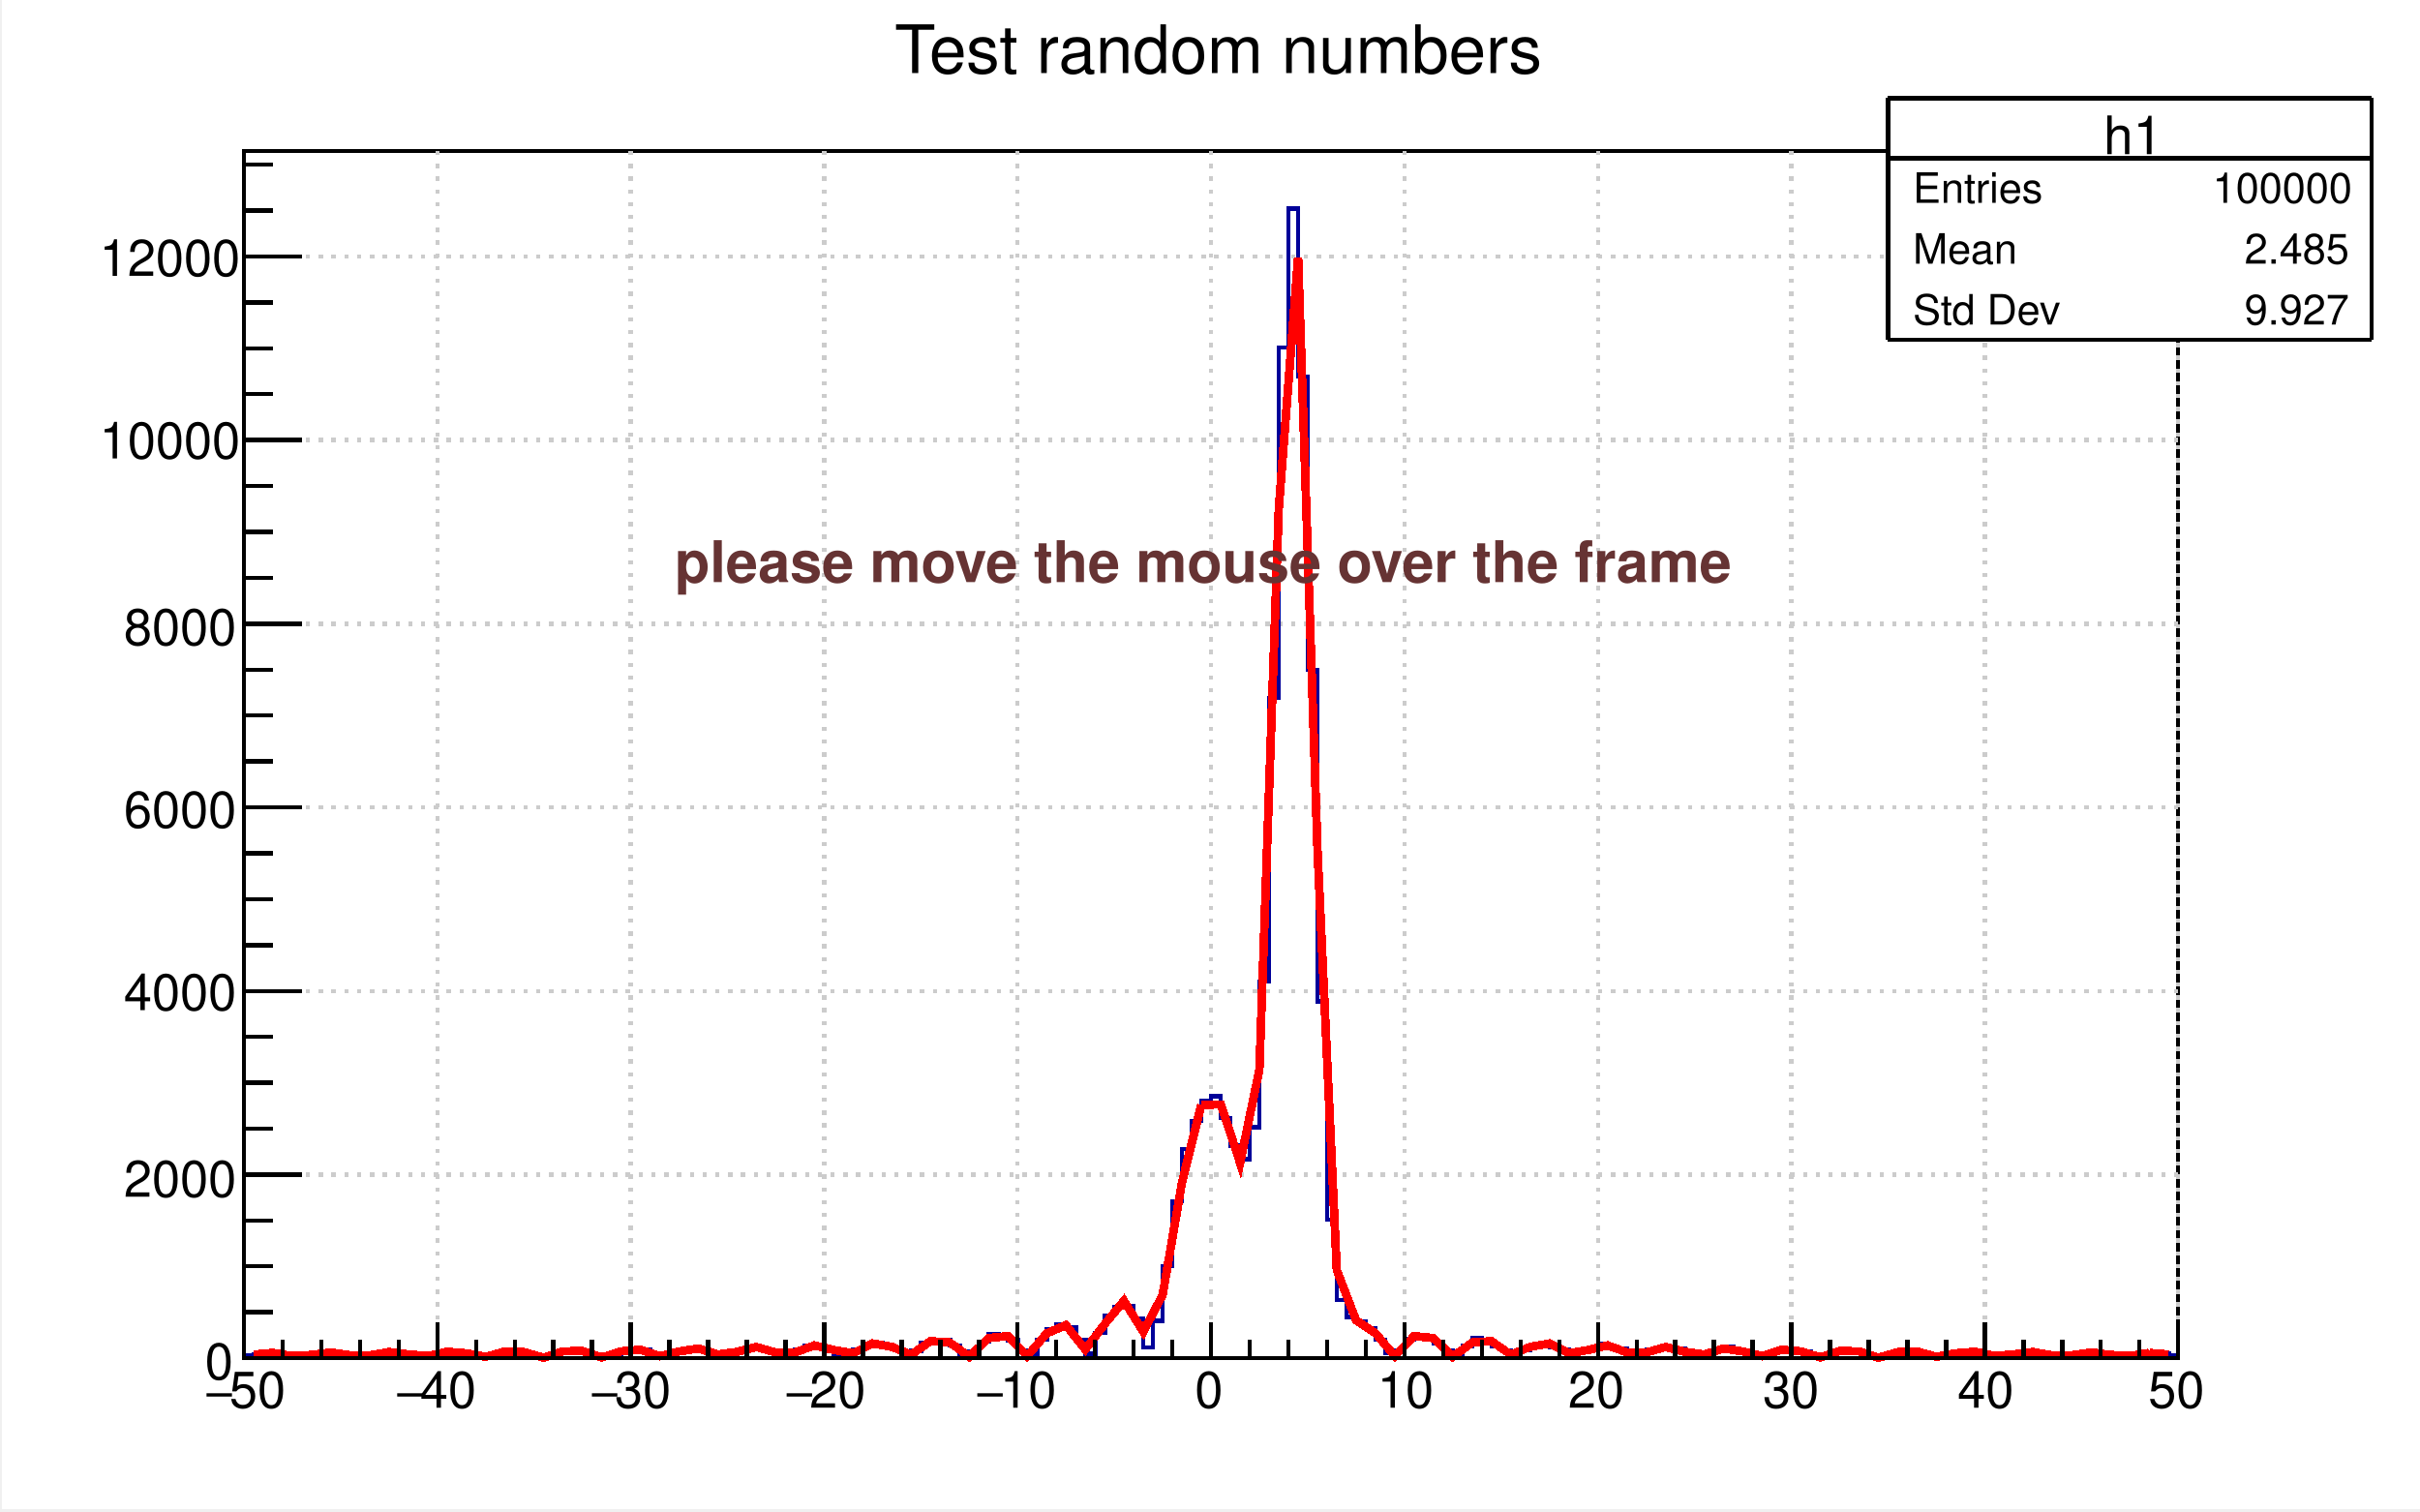
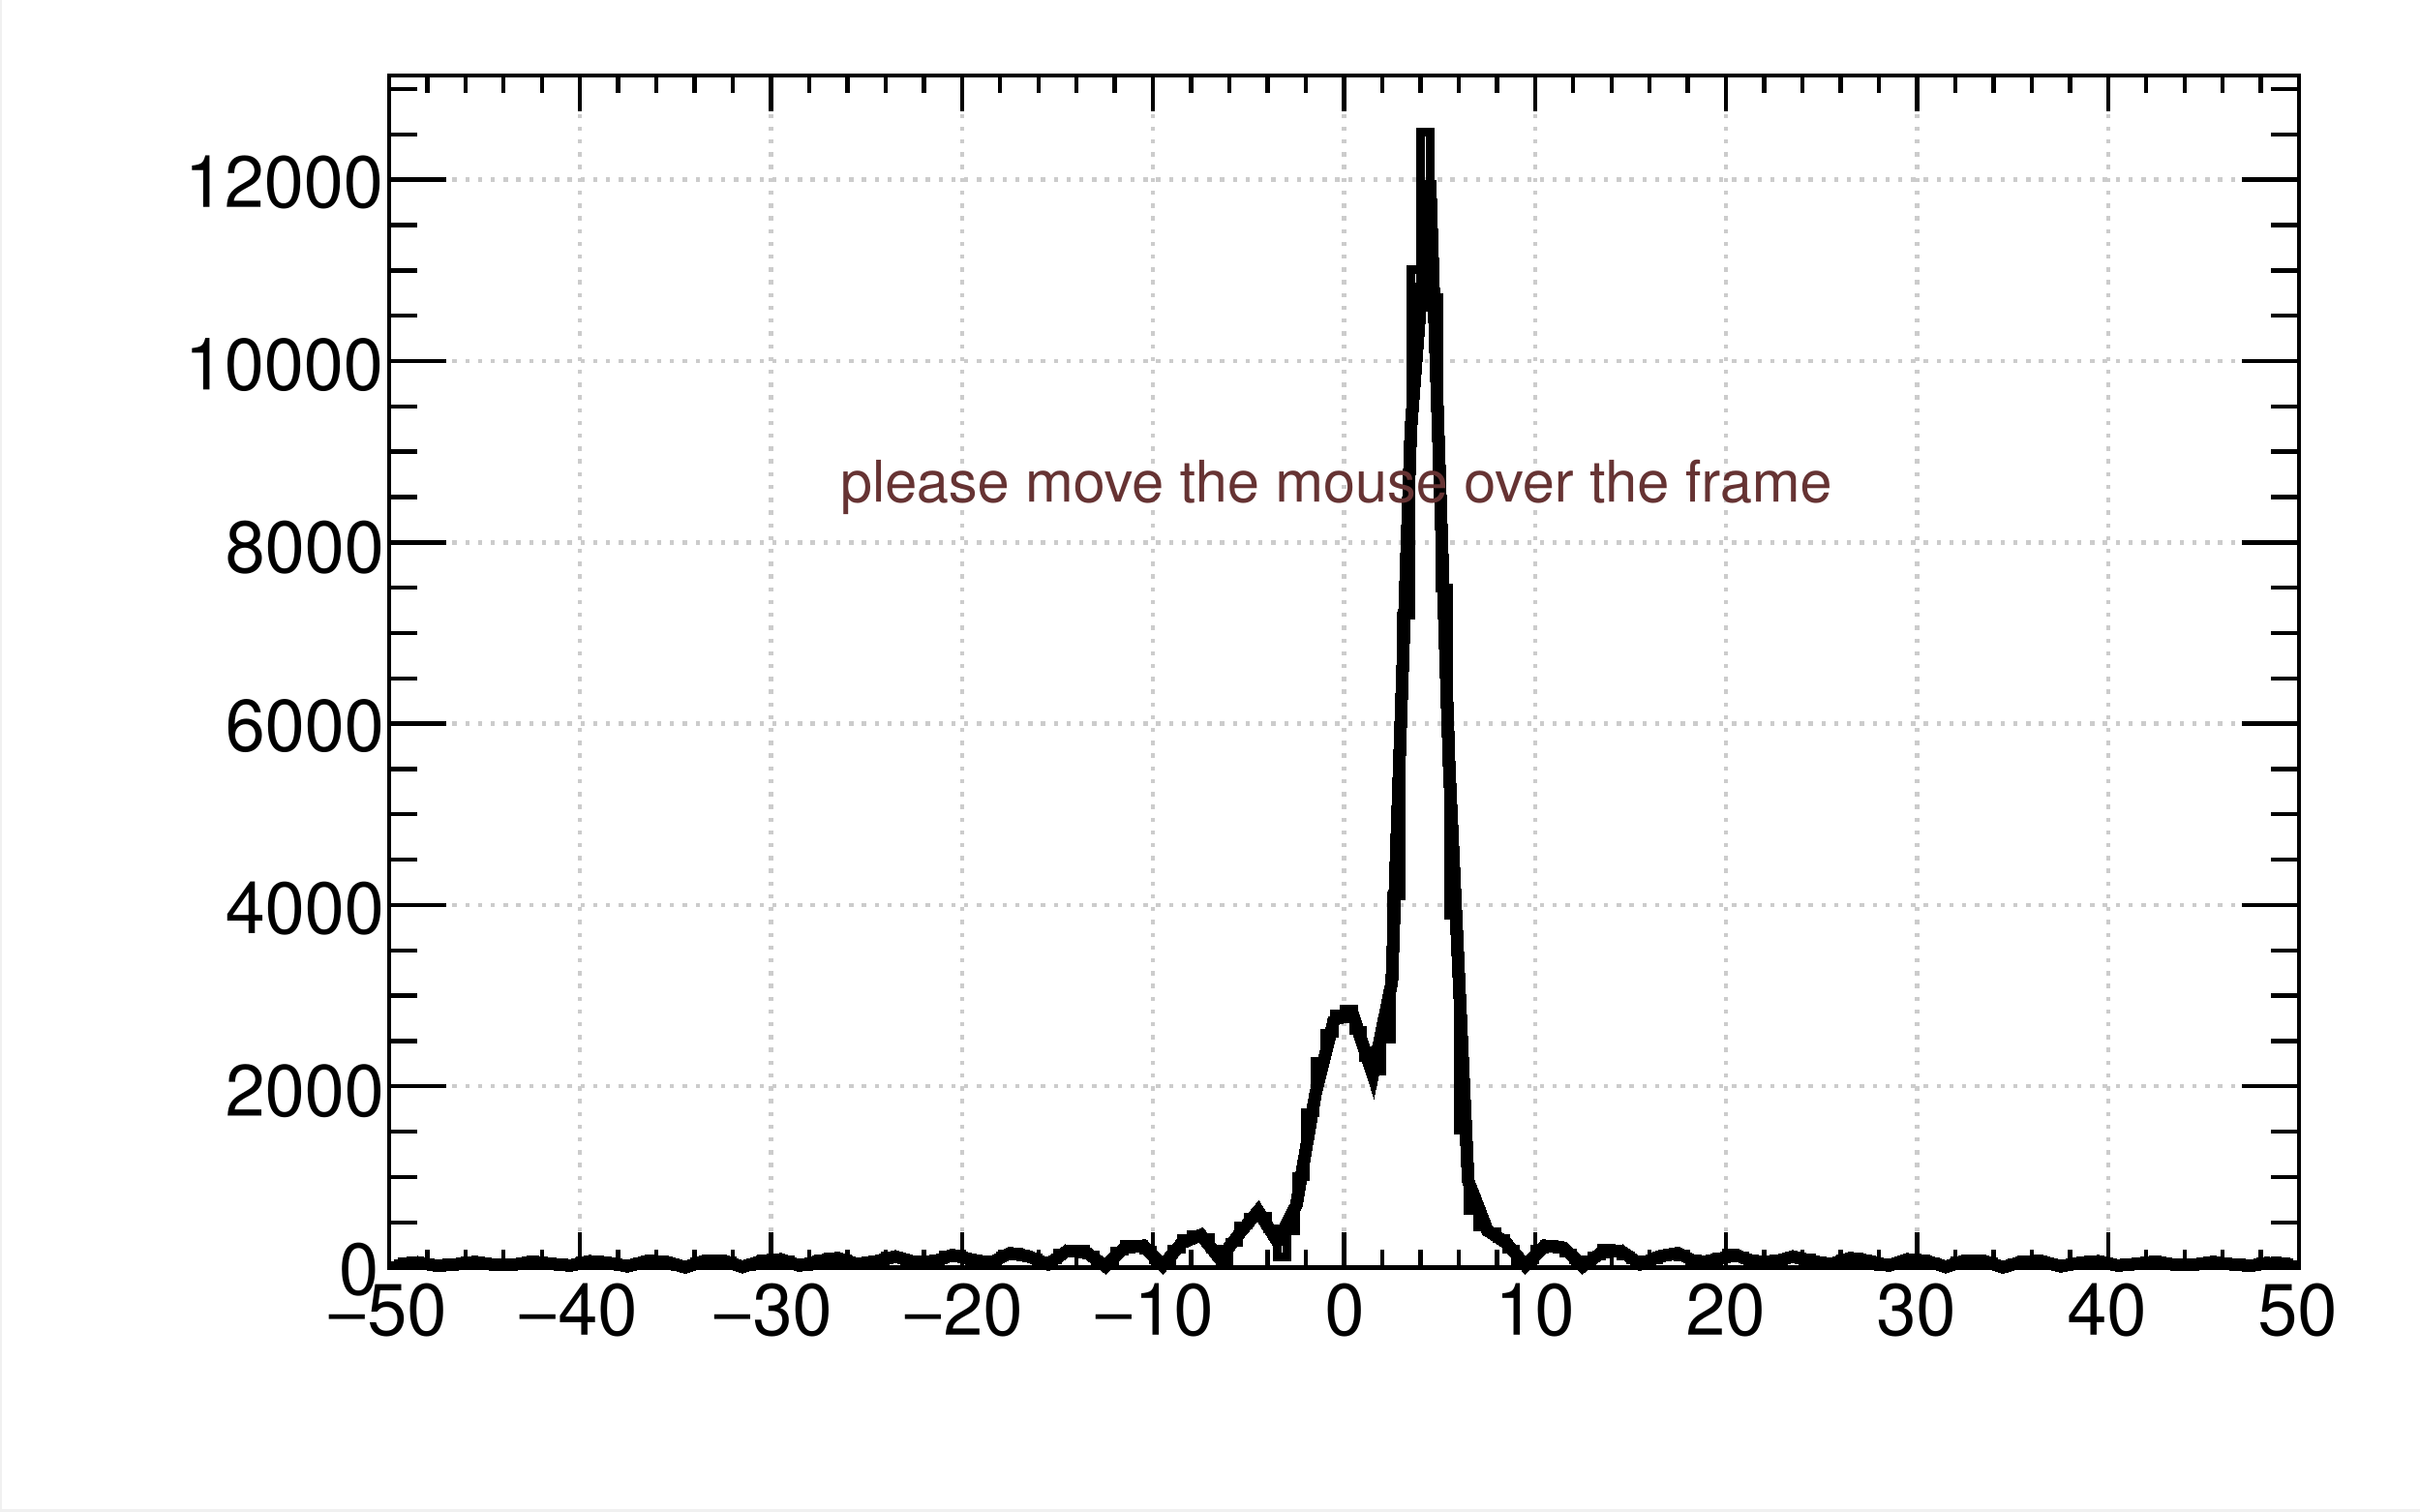
<svg xmlns="http://www.w3.org/2000/svg" width="567.429" height="354.355" viewBox="0 0 567.429 354.355" shape-rendering="crispEdges">
  <defs>
</defs>
  <rect x="0.5" y="0" width="566.929" height="353.855" fill="white" />
-   <rect x="57.193" y="35.386" width="453.543" height="283.084" fill="white" />
-   <rect x="57.193" y="35.386" width="453.543" height="283.084" fill="none" stroke="black" />
-   <rect x="57.193" y="35.386" width="453.543" height="283.084" fill="white" />
-   <rect x="57.193" y="35.386" width="453.543" height="283.084" fill="none" stroke="black" />
-   <path d="M57.193,318.47h 453.543" fill="none" stroke="black" />
-   <path d="M57.193,35.386v 283.084" fill="none" stroke="#cccccc" stroke-dasharray=" 1, 2" />
-   <path d="M102.547,35.386v 283.084" fill="none" stroke="#cccccc" stroke-dasharray=" 1, 2" />
-   <path d="M147.902,35.386v 283.084" fill="none" stroke="#cccccc" stroke-dasharray=" 1, 2" />
-   <path d="M193.256,35.386v 283.084" fill="none" stroke="#cccccc" stroke-dasharray=" 1, 2" />
-   <path d="M238.61,35.386v 283.084" fill="none" stroke="#cccccc" stroke-dasharray=" 1, 2" />
-   <path d="M283.965,35.386v 283.084" fill="none" stroke="#cccccc" stroke-dasharray=" 1, 2" />
-   <path d="M329.319,35.386v 283.084" fill="none" stroke="#cccccc" stroke-dasharray=" 1, 2" />
-   <path d="M374.673,35.386v 283.084" fill="none" stroke="#cccccc" stroke-dasharray=" 1, 2" />
-   <path d="M420.028,35.386v 283.084" fill="none" stroke="#cccccc" stroke-dasharray=" 1, 2" />
-   <path d="M465.382,35.386v 283.084" fill="none" stroke="#cccccc" stroke-dasharray=" 1, 2" />
-   <path d="M510.736,35.386v 283.084" fill="none" stroke="#cccccc" stroke-dasharray=" 1, 2" />
-   <path d="M57.193,318.47v -283.084" fill="none" stroke="black" />
-   <path d="M510.736,318.47h -453.543" fill="none" stroke="#cccccc" stroke-dasharray=" 1, 2" />
-   <path d="M510.736,275.416h -453.543" fill="none" stroke="#cccccc" stroke-dasharray=" 1, 2" />
-   <path d="M510.736,232.362h -453.543" fill="none" stroke="#cccccc" stroke-dasharray=" 1, 2" />
-   <path d="M510.736,189.308h -453.543" fill="none" stroke="#cccccc" stroke-dasharray=" 1, 2" />
-   <path d="M510.736,146.254h -453.543" fill="none" stroke="#cccccc" stroke-dasharray=" 1, 2" />
-   <path d="M510.736,103.2h -453.543" fill="none" stroke="#cccccc" stroke-dasharray=" 1, 2" />
-   <path d="M510.736,60.146h -453.543" fill="none" stroke="#cccccc" stroke-dasharray=" 1, 2" />
-   <path d="M510.736,60.146h -453.543" fill="none" stroke="#cccccc" stroke-dasharray=" 1, 2" />
-   <path d="M57.193,317.91h 2.268v -0.323h 2.268v -0.344h 2.268v -0.043h 2.268v 0.409h 2.268v 0.71h 2.268v -0.301h 2.268v -0.646h 2.268v -0.56h 2.268v 0.409h 2.268v 0.409h 2.268v 0.624h 2.268v  -0.172h 2.268v -0.344h 2.268v -0.517h 2.268v -0.301h 2.268v 0.409h 2.268v 0.581h 2.268v 0.366h 2.268v -0.495h 2.268v -0.904h 2.268v -0.28h 2.268v 0.624h 2.268v 0.517h 2.268v 0.517h  2.268v -0.452h 2.268v -0.667h 2.268v -0.538h 2.268v 0.237h 2.268v 0.538h 2.268v 0.796h 2.268v -0.323h 2.268v -0.689h 2.268v -0.603h 2.268v 0.323h 2.268v -0.151h 2.268v 1.206h 2.268v  0.215h 2.268v -0.753h 2.268v -1.033h 2.268v 0.172h 2.268v -0.022h 2.268v 0.818h 2.268v 0.904h 2.268v -1.033h 2.268v -0.753h 2.268v -0.474h 2.268v 0.366h 2.268v 0.861h 2.268v 0.926h 2.268v  -0.431h 2.268v -1.076h 2.268v -0.926h 2.268v 0.517h 2.268v 0.56h 2.268v 0.904h 2.268v -0.086h 2.268v -1.227h 2.268v -0.861h 2.268v -0.28h 2.268v 0.904h 2.268v 1.27h 2.268v 0.667h 2.268v  -1.571h 2.268v -0.84h 2.268v -0.861h 2.268v 0.99h 2.268v 0.387h 2.268v 1.658h 2.268v -1.098h 2.268v -1.851h 4.535v -0.775h 2.268v 1.442h 2.268v 2.239h 2.268v -0.796h 2.268v -2.389h 2.268v  -1.744h 2.268v 0.129h 2.268v 1.27h 2.268v 2.325h 2.268v 0.926h 2.268v -3.401h 2.268v -2.497h 2.268v -0.969h 2.268v 0.603h 2.268v 2.928h 2.268v 3.251h 2.268v -4.887h 2.268v -4.069h 2.268v  -2.024h 2.268v -0.258h 2.268v 3.1h 2.268v 6.673h 2.268v -6.221h 2.268v -12.852h 2.268v -15.241h 2.268v -12.184h 2.268v -6.587h 2.268v -4.714h 2.268v -1.098h 2.268v 5.037h 2.268v 6.501h 2.268v  3.186h 2.268v -7.491h 2.268v -34.163h 2.268v -66.475h 2.268v -82.125h 2.268v -32.656h 2.268v 39.373h 2.268v 68.779h 2.268v 77.755h 2.268v 51.148h 2.268v 18.901h 2.268v 3.961h 2.268v 1.119h 2.268v 1.593h  2.268v 2.626h 2.268v 3.035h 2.268v -0.495h 2.268v -2.605h 2.268v -1.119h 2.268v 0.861h 2.268v 1.206h 2.268v 1.701h 2.268v 0.818h 2.268v -1.894h 2.268v -1.894h 2.268v 0.581h 2.268v 1.313h 2.268v  1.033h 2.268v 1.27h 2.268v -1.335h 2.268v -0.926h 2.268v -0.796h 2.268v 0.99h 2.268v 0.474h 2.268v 1.593h 2.268v -0.818h 2.268v -1.206h 2.268v -0.883h 2.268v 0.732h 2.268v 0.495h 2.268v  1.679h 2.268v -0.108h 2.268v -1.378h 2.268v -0.237h 2.268v -0.344h 2.268v 0.344h 2.268v 1.012h 2.268v 0.861h 2.268v -1.033h 2.268v -0.71h 2.268v -0.517h 2.268v 0.732h 2.268v 0.796h 2.268v  0.883h 2.268v -0.517h 2.268v -0.753h 2.268v -0.624h 2.268v 0.086h 2.268v 0.538h 2.268v 1.162h 2.268v -0.323h 2.268v -0.99h 2.268v -0.151h 2.268v -0.022h 2.268v 0.387h 2.268v 0.904h  2.268v 0.172h 2.268v -0.861h 2.268v -0.603h 2.268v 0.172h 2.268v 0.474h 2.268v 0.517h 2.268v 0.452h 2.268v -0.818h 2.268v -0.194h 2.268v -0.301h 2.268v 0.172h 2.268v 0.431h 2.268v  0.667h 2.268v -0.151h 2.268v -0.646h 2.268v -0.301h 2.268v -0.086h 2.268v 0.366h 2.268v 0.84h 2.268v -0.043h 2.268v -0.431h 2.268v -0.624h 2.268v 0.129h 2.268v 0.086h 2.268v 0.624h  2.268v 0.065h 2.268v -0.301h 2.268v -0.603h 2.268v 0.194h 2.268v -0.065h 2.268v 0.452h 2.268" fill="none" stroke="#000099" />
-   <path d="M59.461,317.602l 4.535, -0.386l 4.535, 0.774l 4.535, -0.299l 4.535, -0.582l 4.535, 0.671l 4.535, 0.028l 4.535, -0.792l 4.535, 0.538l 4.535, 0.403l 4.535, -1.016l 4.535, 0.372l 4.535,  0.829l 4.535, -1.255l 4.535, 0.17l 4.535, 1.309l 4.535, -1.508l 4.535, -0.074l 4.535, 1.52l 4.535, -1.446l 4.535, -0.365l 4.535, 1.49l 4.535, -1.089l 4.535, -0.715l 4.535, 1.418l 4.535,  -0.623l 4.535, -1.136l 4.535, 1.29l 4.535, -0.018l 4.535, -1.654l 4.535, 1.089l 4.535, 0.777l 4.535, -2.308l 4.535, 0.782l 4.535, 1.848l 4.535, -3.17l 4.535, 0.306l 4.535, 3.361l 4.535,  -4.389l 4.535, -0.474l 4.535, 4.702l 4.535, -5.331l 4.535, -1.929l 4.535, 5.7l 4.535, -5.899l 4.535, -5.512l 4.535, 7.251l 4.535, -8.624l 4.535, -26.376l 4.535, -18.209" fill="none" stroke="#ff0000" stroke-width="2" />
-   <path d="M281.697,259.05l 4.535, -0.086l 4.535, 13.691l 4.535, -21.903l 4.535, -131.492l 4.535, -58.927l 4.535, 138.653l 4.535, 98.837l 4.535, 11.751l 4.535, 3.048l 4.535, 5.357l 4.535, -4.702l 4.535, 0.474l  4.535, 4.389l 4.535, -3.361l 4.535, -0.306l 4.535, 3.17l 4.535, -1.848l 4.535, -0.782l 4.535, 2.308l 4.535, -0.777l 4.535, -1.089l 4.535, 1.654l 4.535, 0.018l 4.535, -1.29l 4.535, 1.136l  4.535, 0.623l 4.535, -1.418l 4.535, 0.715l 4.535, 1.089l 4.535, -1.49l 4.535, 0.365l 4.535, 1.446l 4.535, -1.52l 4.535, 0.074l 4.535, 1.508l 4.535, -1.309l 4.535, -0.17l 4.535, 1.255l  4.535, -0.829l 4.535, -0.372l 4.535, 1.016l 4.535, -0.403l 4.535, -0.538l 4.535, 0.792l 4.535, -0.028l 4.535, -0.671l 4.535, 0.582l 4.535, 0.299l 4.535, -0.774" fill="none" stroke="#ff0000" stroke-width="2" />
-   <path d="M503.933,317.216l 4.535, 0.386" fill="none" stroke="#ff0000" stroke-width="2" />
-   <rect x="442.705" y="23.001" width="113.386" height="56.617" fill="white" />
-   <path d="M442.705,79.617h 113.386" fill="none" stroke="black" />
-   <path d="M556.091,79.617v -56.617" fill="none" stroke="black" />
-   <path d="M556.091,23.001h -113.386" fill="none" stroke="black" />
-   <path d="M442.705,23.001v 56.617" fill="none" stroke="black" />
-   <text xml:space="preserve" x="493.234" y="36.147" fill="black" font-size="12.447" font-family="Helvetica">h1
- </text>
-   <path d="M442.705,37.155h 113.386" fill="none" stroke="black" />
-   <text xml:space="preserve" x="448.526" y="47.561" fill="black" font-size="9.809" font-family="Helvetica">Entries 
- </text>
-   <text xml:space="preserve" x="516.063" y="47.561" fill="black" font-size="9.809" font-family="Helvetica"> 100000
- </text>
-   <text xml:space="preserve" x="448.526" y="61.83" fill="black" font-size="9.809" font-family="Helvetica">Mean  
- </text>
-   <text xml:space="preserve" x="520.819" y="61.83" fill="black" font-size="9.809" font-family="Helvetica">  2.485
- </text>
-   <text xml:space="preserve" x="448.526" y="76.098" fill="black" font-size="9.809" font-family="Helvetica">Std Dev   
- </text>
-   <text xml:space="preserve" x="520.819" y="76.098" fill="black" font-size="9.809" font-family="Helvetica">  9.927
- </text>
-   <path d="M57.193,318.47h 453.543" fill="none" stroke="black" />
-   <path d="M57.193,309.977v 8.493" fill="none" stroke="black" />
-   <path d="M66.264,314.223v 4.246" fill="none" stroke="black" />
-   <path d="M75.335,314.223v 4.246" fill="none" stroke="black" />
-   <path d="M84.406,314.223v 4.246" fill="none" stroke="black" />
-   <path d="M93.476,314.223v 4.246" fill="none" stroke="black" />
-   <path d="M102.547,309.977v 8.493" fill="none" stroke="black" />
-   <path d="M111.618,314.223v 4.246" fill="none" stroke="black" />
-   <path d="M120.689,314.223v 4.246" fill="none" stroke="black" />
-   <path d="M129.76,314.223v 4.246" fill="none" stroke="black" />
-   <path d="M138.831,314.223v 4.246" fill="none" stroke="black" />
-   <path d="M147.902,309.977v 8.493" fill="none" stroke="black" />
-   <path d="M156.972,314.223v 4.246" fill="none" stroke="black" />
-   <path d="M166.043,314.223v 4.246" fill="none" stroke="black" />
-   <path d="M175.114,314.223v 4.246" fill="none" stroke="black" />
-   <path d="M184.185,314.223v 4.246" fill="none" stroke="black" />
-   <path d="M193.256,309.977v 8.493" fill="none" stroke="black" />
-   <path d="M202.327,314.223v 4.246" fill="none" stroke="black" />
-   <path d="M211.398,314.223v 4.246" fill="none" stroke="black" />
-   <path d="M220.469,314.223v 4.246" fill="none" stroke="black" />
-   <path d="M229.539,314.223v 4.246" fill="none" stroke="black" />
-   <path d="M238.61,309.977v 8.493" fill="none" stroke="black" />
-   <path d="M247.681,314.223v 4.246" fill="none" stroke="black" />
-   <path d="M256.752,314.223v 4.246" fill="none" stroke="black" />
-   <path d="M265.823,314.223v 4.246" fill="none" stroke="black" />
-   <path d="M274.894,314.223v 4.246" fill="none" stroke="black" />
-   <path d="M283.965,309.977v 8.493" fill="none" stroke="black" />
-   <path d="M293.035,314.223v 4.246" fill="none" stroke="black" />
-   <path d="M302.106,314.223v 4.246" fill="none" stroke="black" />
-   <path d="M311.177,314.223v 4.246" fill="none" stroke="black" />
-   <path d="M320.248,314.223v 4.246" fill="none" stroke="black" />
-   <path d="M329.319,309.977v 8.493" fill="none" stroke="black" />
-   <path d="M338.39,314.223v 4.246" fill="none" stroke="black" />
-   <path d="M347.461,314.223v 4.246" fill="none" stroke="black" />
-   <path d="M356.531,314.223v 4.246" fill="none" stroke="black" />
-   <path d="M365.602,314.223v 4.246" fill="none" stroke="black" />
-   <path d="M374.673,309.977v 8.493" fill="none" stroke="black" />
-   <path d="M383.744,314.223v 4.246" fill="none" stroke="black" />
-   <path d="M392.815,314.223v 4.246" fill="none" stroke="black" />
-   <path d="M401.886,314.223v 4.246" fill="none" stroke="black" />
-   <path d="M410.957,314.223v 4.246" fill="none" stroke="black" />
-   <path d="M420.028,309.977v 8.493" fill="none" stroke="black" />
-   <path d="M429.098,314.223v 4.246" fill="none" stroke="black" />
-   <path d="M438.169,314.223v 4.246" fill="none" stroke="black" />
-   <path d="M447.24,314.223v 4.246" fill="none" stroke="black" />
-   <path d="M456.311,314.223v 4.246" fill="none" stroke="black" />
-   <path d="M465.382,309.977v 8.493" fill="none" stroke="black" />
-   <path d="M474.453,314.223v 4.246" fill="none" stroke="black" />
-   <path d="M483.524,314.223v 4.246" fill="none" stroke="black" />
-   <path d="M492.594,314.223v 4.246" fill="none" stroke="black" />
-   <path d="M501.665,314.223v 4.246" fill="none" stroke="black" />
-   <path d="M510.736,309.977v 8.493" fill="none" stroke="black" />
-   <text xml:space="preserve" x="53.769" y="330.074" fill="black" font-size="11.862" font-family="Helvetica">50
- </text>
-   <text xml:space="preserve" x="48.061" y="330.074" fill="black" font-size="11.862" font-family="Times">−
- </text>
-   <text xml:space="preserve" x="98.476" y="330.074" fill="black" font-size="11.862" font-family="Helvetica">40
- </text>
-   <text xml:space="preserve" x="92.769" y="330.074" fill="black" font-size="11.862" font-family="Times">−
- </text>
-   <text xml:space="preserve" x="144.135" y="330.074" fill="black" font-size="11.862" font-family="Helvetica">30
- </text>
-   <text xml:space="preserve" x="138.427" y="330.074" fill="black" font-size="11.862" font-family="Times">−
- </text>
-   <text xml:space="preserve" x="189.793" y="330.074" fill="black" font-size="11.862" font-family="Helvetica">20
- </text>
-   <text xml:space="preserve" x="184.086" y="330.074" fill="black" font-size="11.862" font-family="Times">−
- </text>
-   <text xml:space="preserve" x="234.501" y="330.074" fill="black" font-size="11.862" font-family="Helvetica">10
- </text>
-   <text xml:space="preserve" x="228.794" y="330.074" fill="black" font-size="11.862" font-family="Times">−
- </text>
-   <text xml:space="preserve" x="280.16" y="330.074" fill="black" font-size="11.862" font-family="Helvetica">0
- </text>
-   <text xml:space="preserve" x="322.965" y="330.074" fill="black" font-size="11.862" font-family="Helvetica">10
- </text>
-   <text xml:space="preserve" x="367.672" y="330.074" fill="black" font-size="11.862" font-family="Helvetica">20
- </text>
-   <text xml:space="preserve" x="413.331" y="330.074" fill="black" font-size="11.862" font-family="Helvetica">30
- </text>
-   <text xml:space="preserve" x="458.99" y="330.074" fill="black" font-size="11.862" font-family="Helvetica">40
- </text>
-   <text xml:space="preserve" x="503.697" y="330.074" fill="black" font-size="11.862" font-family="Helvetica">50
- </text>
-   <path d="M57.193,318.47v -283.084" fill="none" stroke="black" />
-   <path d="M70.799,318.47h -13.606" fill="none" stroke="black" />
-   <path d="M63.996,307.706h -6.803" fill="none" stroke="black" />
-   <path d="M63.996,296.943h -6.803" fill="none" stroke="black" />
-   <path d="M63.996,286.179h -6.803" fill="none" stroke="black" />
-   <path d="M70.799,275.416h -13.606" fill="none" stroke="black" />
-   <path d="M63.996,264.652h -6.803" fill="none" stroke="black" />
-   <path d="M63.996,253.889h -6.803" fill="none" stroke="black" />
-   <path d="M63.996,243.125h -6.803" fill="none" stroke="black" />
-   <path d="M70.799,232.362h -13.606" fill="none" stroke="black" />
-   <path d="M63.996,221.598h -6.803" fill="none" stroke="black" />
-   <path d="M63.996,210.835h -6.803" fill="none" stroke="black" />
-   <path d="M63.996,200.071h -6.803" fill="none" stroke="black" />
-   <path d="M70.799,189.308h -13.606" fill="none" stroke="black" />
-   <path d="M63.996,178.544h -6.803" fill="none" stroke="black" />
-   <path d="M63.996,167.781h -6.803" fill="none" stroke="black" />
-   <path d="M63.996,157.017h -6.803" fill="none" stroke="black" />
-   <path d="M70.799,146.254h -13.606" fill="none" stroke="black" />
-   <path d="M63.996,135.49h -6.803" fill="none" stroke="black" />
-   <path d="M63.996,124.727h -6.803" fill="none" stroke="black" />
-   <path d="M63.996,113.963h -6.803" fill="none" stroke="black" />
-   <path d="M70.799,103.2h -13.606" fill="none" stroke="black" />
-   <path d="M63.996,92.436h -6.803" fill="none" stroke="black" />
-   <path d="M63.996,81.673h -6.803" fill="none" stroke="black" />
-   <path d="M63.996,70.909h -6.803" fill="none" stroke="black" />
-   <path d="M70.799,60.146h -13.606" fill="none" stroke="black" />
-   <path d="M70.799,60.146h -13.606" fill="none" stroke="black" />
-   <path d="M63.996,49.382h -6.803" fill="none" stroke="black" />
-   <path d="M63.996,38.619h -6.803" fill="none" stroke="black" />
-   <text xml:space="preserve" x="48.061" y="323.416" fill="black" font-size="11.862" font-family="Helvetica">0
- </text>
-   <text xml:space="preserve" x="29.037" y="280.611" fill="black" font-size="11.862" font-family="Helvetica">2000
- </text>
-   <text xml:space="preserve" x="29.037" y="236.855" fill="black" font-size="11.862" font-family="Helvetica">4000
- </text>
-   <text xml:space="preserve" x="29.037" y="194.05" fill="black" font-size="11.862" font-family="Helvetica">6000
- </text>
-   <text xml:space="preserve" x="29.037" y="151.245" fill="black" font-size="11.862" font-family="Helvetica">8000
- </text>
-   <text xml:space="preserve" x="23.329" y="107.488" fill="black" font-size="11.862" font-family="Helvetica">10000
- </text>
-   <text xml:space="preserve" x="23.329" y="64.683" fill="black" font-size="11.862" font-family="Helvetica">12000
- </text>
-   <rect x="442.705" y="23.001" width="113.386" height="56.617" fill="white" />
-   <path d="M442.705,79.617h 113.386" fill="none" stroke="black" />
-   <path d="M556.091,79.617v -56.617" fill="none" stroke="black" />
-   <path d="M556.091,23.001h -113.386" fill="none" stroke="black" />
-   <path d="M442.705,23.001v 56.617" fill="none" stroke="black" />
-   <text xml:space="preserve" x="493.234" y="36.147" fill="black" font-size="12.447" font-family="Helvetica">h1
- </text>
-   <path d="M442.705,37.155h 113.386" fill="none" stroke="black" />
-   <text xml:space="preserve" x="448.526" y="47.561" fill="black" font-size="9.809" font-family="Helvetica">Entries 
- </text>
-   <text xml:space="preserve" x="516.063" y="47.561" fill="black" font-size="9.809" font-family="Helvetica"> 100000
- </text>
-   <text xml:space="preserve" x="448.526" y="61.83" fill="black" font-size="9.809" font-family="Helvetica">Mean  
- </text>
-   <text xml:space="preserve" x="520.819" y="61.83" fill="black" font-size="9.809" font-family="Helvetica">  2.485
- </text>
-   <text xml:space="preserve" x="448.526" y="76.098" fill="black" font-size="9.809" font-family="Helvetica">Std Dev   
- </text>
-   <text xml:space="preserve" x="520.819" y="76.098" fill="black" font-size="9.809" font-family="Helvetica">  9.927
- </text>
-   <text xml:space="preserve" x="283.965" y="136.49" text-anchor="middle" fill="#663333" font-size="13.486" font-family="Helvetica" font-weight="bold">please move the mouse over the frame
- </text>
-   <text xml:space="preserve" x="209.769" y="17.122" fill="black" font-size="15.677" font-family="Helvetica">Test random numbers
+   <rect x="91.209" y="17.693" width="447.874" height="279.546" fill="white" />
+   <rect x="91.209" y="17.693" width="447.874" height="279.546" fill="none" stroke="black" />
+   <rect x="91.209" y="17.693" width="447.874" height="279.546" fill="white" />
+   <rect x="91.209" y="17.693" width="447.874" height="279.546" fill="none" stroke="black" />
+   <path d="M91.209,297.238h 447.874" fill="none" stroke="black" />
+   <path d="M91.209,17.693v 279.546" fill="none" stroke="#cccccc" stroke-dasharray=" 1, 2" />
+   <path d="M135.996,17.693v 279.546" fill="none" stroke="#cccccc" stroke-dasharray=" 1, 2" />
+   <path d="M180.783,17.693v 279.546" fill="none" stroke="#cccccc" stroke-dasharray=" 1, 2" />
+   <path d="M225.571,17.693v 279.546" fill="none" stroke="#cccccc" stroke-dasharray=" 1, 2" />
+   <path d="M270.358,17.693v 279.546" fill="none" stroke="#cccccc" stroke-dasharray=" 1, 2" />
+   <path d="M315.146,17.693v 279.546" fill="none" stroke="#cccccc" stroke-dasharray=" 1, 2" />
+   <path d="M359.933,17.693v 279.546" fill="none" stroke="#cccccc" stroke-dasharray=" 1, 2" />
+   <path d="M404.72,17.693v 279.546" fill="none" stroke="#cccccc" stroke-dasharray=" 1, 2" />
+   <path d="M449.508,17.693v 279.546" fill="none" stroke="#cccccc" stroke-dasharray=" 1, 2" />
+   <path d="M494.295,17.693v 279.546" fill="none" stroke="#cccccc" stroke-dasharray=" 1, 2" />
+   <path d="M539.083,17.693v 279.546" fill="none" stroke="#cccccc" stroke-dasharray=" 1, 2" />
+   <path d="M91.209,17.693h 447.874" fill="none" stroke="black" />
+   <path d="M91.209,297.238v -279.546" fill="none" stroke="black" />
+   <path d="M539.083,297.238h -447.874" fill="none" stroke="#cccccc" stroke-dasharray=" 1, 2" />
+   <path d="M539.083,254.722h -447.874" fill="none" stroke="#cccccc" stroke-dasharray=" 1, 2" />
+   <path d="M539.083,212.207h -447.874" fill="none" stroke="#cccccc" stroke-dasharray=" 1, 2" />
+   <path d="M539.083,169.691h -447.874" fill="none" stroke="#cccccc" stroke-dasharray=" 1, 2" />
+   <path d="M539.083,127.175h -447.874" fill="none" stroke="#cccccc" stroke-dasharray=" 1, 2" />
+   <path d="M539.083,84.659h -447.874" fill="none" stroke="#cccccc" stroke-dasharray=" 1, 2" />
+   <path d="M539.083,42.144h -447.874" fill="none" stroke="#cccccc" stroke-dasharray=" 1, 2" />
+   <path d="M539.083,42.144h -447.874" fill="none" stroke="#cccccc" stroke-dasharray=" 1, 2" />
+   <path d="M539.083,297.238v -279.546" fill="none" stroke="black" />
+   <path d="M91.209,296.686h 2.239v -0.319h 2.239v -0.34h 2.239v -0.043h 2.239v 0.404h 2.239v 0.702h 2.239v -0.298h 2.239v -0.638h 2.239v -0.553h 2.239v 0.404h 2.239v 0.404h 2.239v 0.616h 2.239v  -0.17h 2.239v -0.34h 2.239v -0.51h 2.239v -0.298h 2.239v 0.404h 2.239v 0.574h 2.239v 0.361h 2.239v -0.489h 2.239v -0.893h 2.239v -0.276h 2.239v 0.616h 2.239v 0.51h 2.239v 0.51h  2.239v -0.446h 2.239v -0.659h 2.239v -0.531h 2.239v 0.234h 2.239v 0.531h 2.239v 0.787h 2.239v -0.319h 2.239v -0.68h 2.239v -0.595h 2.239v 0.319h 2.239v -0.149h 2.239v 1.19h 2.239v  0.213h 2.239v -0.744h 2.239v -1.02h 2.239v 0.17h 2.239v -0.021h 2.239v 0.808h 2.239v 0.893h 2.239v -1.02h 2.239v -0.744h 2.239v -0.468h 2.239v 0.361h 2.239v 0.85h 2.239v 0.914h 2.239v  -0.425h 2.239v -1.063h 2.239v -0.914h 2.239v 0.51h 2.239v 0.553h 2.239v 0.893h 2.239v -0.085h 2.239v -1.212h 2.239v -0.85h 2.239v -0.276h 2.239v 0.893h 2.239v 1.254h 2.239v 0.659h  2.239v -1.552h 2.239v -0.829h 2.239v -0.85h 2.239v 0.978h 2.239v 0.383h 2.239v 1.637h 2.239v -1.084h 2.239v -1.828h 4.479v -0.765h 2.239v 1.424h 2.239v 2.211h 2.239v -0.787h 2.239v -2.36h  2.239v -1.722h 2.239v 0.128h 2.239v 1.254h 2.239v 2.296h 2.239v 0.914h 2.239v -3.359h 2.239v -2.466h 2.239v -0.957h 2.239v 0.595h 2.239v 2.891h 2.239v 3.21h 2.239v -4.826h 2.239v -4.018h  2.239v -1.998h 2.239v -0.255h 2.239v 3.061h 2.239v 6.59h 2.239v -6.144h 2.239v -12.691h 2.239v -15.051h 2.239v -12.032h 2.239v -6.505h 2.239v -4.655h 2.239v -1.084h 2.239v 4.974h 2.239v 6.42h  2.239v 3.146h 2.239v -7.398h 2.239v -33.736h 2.239v -65.644h 2.239v -81.099h 2.239v -32.248h 2.239v 38.881h 2.239v 67.919h 2.239v 76.784h 2.239v 50.509h 2.239v 18.664h 2.239v 3.911h 2.239v 1.105h 2.239v  1.573h 2.239v 2.593h 2.239v 2.997h 2.239v -0.489h 2.239v -2.572h 2.239v -1.105h 2.239v 0.85h 2.239v 1.19h 2.239v 1.679h 2.239v 0.808h 2.239v -1.871h 2.239v -1.871h 2.239v 0.574h 2.239v 1.297h  2.239v 1.02h 2.239v 1.254h 2.239v -1.318h 2.239v -0.914h 2.239v -0.787h 2.239v 0.978h 2.239v 0.468h 2.239v 1.573h 2.239v -0.808h 2.239v -1.19h 2.239v -0.872h 2.239v 0.723h 2.239v 0.489h  2.239v 1.658h 2.239v -0.106h 2.239v -1.361h 2.239v -0.234h 2.239v -0.34h 2.239v 0.34h 2.239v 0.999h 2.239v 0.85h 2.239v -1.02h 2.239v -0.702h 2.239v -0.51h 2.239v 0.723h 2.239v 0.787h  2.239v 0.872h 2.239v -0.51h 2.239v -0.744h 2.239v -0.616h 2.239v 0.085h 2.239v 0.531h 2.239v 1.148h 2.239v -0.319h 2.239v -0.978h 2.239v -0.149h 2.239v -0.021h 2.239v 0.383h 2.239v  0.893h 2.239v 0.17h 2.239v -0.85h 2.239v -0.595h 2.239v 0.17h 2.239v 0.468h 2.239v 0.51h 2.239v 0.446h 2.239v -0.808h 2.239v -0.191h 2.239v -0.298h 2.239v 0.17h 2.239v 0.425h 2.239v  0.659h 2.239v -0.149h 2.239v -0.638h 2.239v -0.298h 2.239v -0.085h 2.239v 0.361h 2.239v 0.829h 2.239v -0.043h 2.239v -0.425h 2.239v -0.616h 2.239v 0.128h 2.239v 0.085h 2.239v 0.616h  2.239v 0.064h 2.239v -0.298h 2.239v -0.595h 2.239v 0.191h 2.239v -0.064h 2.239v 0.446h 2.239" fill="none" stroke="black" stroke-width="2" />
+   <path d="M93.448,296.382l 4.479, -0.381l 4.479, 0.765l 4.479, -0.296l 4.479, -0.574l 4.479, 0.663l 4.479, 0.028l 4.479, -0.782l 4.479, 0.531l 4.479, 0.398l 4.479, -1.004l 4.479, 0.367l 4.479,  0.818l 4.479, -1.239l 4.479, 0.168l 4.479, 1.293l 4.479, -1.489l 4.479, -0.073l 4.479, 1.501l 4.479, -1.428l 4.479, -0.361l 4.479, 1.472l 4.479, -1.076l 4.479, -0.706l 4.479, 1.4l 4.479,  -0.615l 4.479, -1.122l 4.479, 1.274l 4.479, -0.017l 4.479, -1.633l 4.479, 1.075l 4.479, 0.767l 4.479, -2.279l 4.479, 0.772l 4.479, 1.825l 4.479, -3.131l 4.479, 0.302l 4.479, 3.319l 4.479,  -4.334l 4.479, -0.468l 4.479, 4.643l 4.479, -5.265l 4.479, -1.905l 4.479, 5.628l 4.479, -5.825l 4.479, -5.443l 4.479, 7.16l 4.479, -8.517l 4.479, -26.046l 4.479, -17.981" fill="none" stroke="black" stroke-width="3" />
+   <path d="M312.906,238.561l 4.479, -0.085l 4.479, 13.52l 4.479, -21.629l 4.479, -129.848l 4.479, -58.191l 4.479, 136.92l 4.479, 97.602l 4.479, 11.604l 4.479, 3.01l 4.479, 5.29l 4.479, -4.643l 4.479, 0.468l  4.479, 4.334l 4.479, -3.319l 4.479, -0.302l 4.479, 3.131l 4.479, -1.825l 4.479, -0.772l 4.479, 2.279l 4.479, -0.767l 4.479, -1.075l 4.479, 1.633l 4.479, 0.017l 4.479, -1.274l 4.479, 1.122l  4.479, 0.615l 4.479, -1.4l 4.479, 0.706l 4.479, 1.076l 4.479, -1.472l 4.479, 0.361l 4.479, 1.428l 4.479, -1.501l 4.479, 0.073l 4.479, 1.489l 4.479, -1.293l 4.479, -0.168l 4.479, 1.239l  4.479, -0.818l 4.479, -0.367l 4.479, 1.004l 4.479, -0.398l 4.479, -0.531l 4.479, 0.782l 4.479, -0.028l 4.479, -0.663l 4.479, 0.574l 4.479, 0.296l 4.479, -0.765" fill="none" stroke="black" stroke-width="3" />
+   <path d="M532.365,296l 4.479, 0.381" fill="none" stroke="black" stroke-width="3" />
+   <path d="M91.209,297.238h 447.874" fill="none" stroke="black" />
+   <path d="M91.209,288.852v 8.386" fill="none" stroke="black" />
+   <path d="M100.166,293.045v 4.193" fill="none" stroke="black" />
+   <path d="M109.124,293.045v 4.193" fill="none" stroke="black" />
+   <path d="M118.081,293.045v 4.193" fill="none" stroke="black" />
+   <path d="M127.039,293.045v 4.193" fill="none" stroke="black" />
+   <path d="M135.996,288.852v 8.386" fill="none" stroke="black" />
+   <path d="M144.954,293.045v 4.193" fill="none" stroke="black" />
+   <path d="M153.911,293.045v 4.193" fill="none" stroke="black" />
+   <path d="M162.868,293.045v 4.193" fill="none" stroke="black" />
+   <path d="M171.826,293.045v 4.193" fill="none" stroke="black" />
+   <path d="M180.783,288.852v 8.386" fill="none" stroke="black" />
+   <path d="M189.741,293.045v 4.193" fill="none" stroke="black" />
+   <path d="M198.698,293.045v 4.193" fill="none" stroke="black" />
+   <path d="M207.656,293.045v 4.193" fill="none" stroke="black" />
+   <path d="M216.613,293.045v 4.193" fill="none" stroke="black" />
+   <path d="M225.571,288.852v 8.386" fill="none" stroke="black" />
+   <path d="M234.528,293.045v 4.193" fill="none" stroke="black" />
+   <path d="M243.486,293.045v 4.193" fill="none" stroke="black" />
+   <path d="M252.443,293.045v 4.193" fill="none" stroke="black" />
+   <path d="M261.401,293.045v 4.193" fill="none" stroke="black" />
+   <path d="M270.358,288.852v 8.386" fill="none" stroke="black" />
+   <path d="M279.316,293.045v 4.193" fill="none" stroke="black" />
+   <path d="M288.273,293.045v 4.193" fill="none" stroke="black" />
+   <path d="M297.231,293.045v 4.193" fill="none" stroke="black" />
+   <path d="M306.188,293.045v 4.193" fill="none" stroke="black" />
+   <path d="M315.146,288.852v 8.386" fill="none" stroke="black" />
+   <path d="M324.103,293.045v 4.193" fill="none" stroke="black" />
+   <path d="M333.061,293.045v 4.193" fill="none" stroke="black" />
+   <path d="M342.018,293.045v 4.193" fill="none" stroke="black" />
+   <path d="M350.976,293.045v 4.193" fill="none" stroke="black" />
+   <path d="M359.933,288.852v 8.386" fill="none" stroke="black" />
+   <path d="M368.891,293.045v 4.193" fill="none" stroke="black" />
+   <path d="M377.848,293.045v 4.193" fill="none" stroke="black" />
+   <path d="M386.806,293.045v 4.193" fill="none" stroke="black" />
+   <path d="M395.763,293.045v 4.193" fill="none" stroke="black" />
+   <path d="M404.72,288.852v 8.386" fill="none" stroke="black" />
+   <path d="M413.678,293.045v 4.193" fill="none" stroke="black" />
+   <path d="M422.635,293.045v 4.193" fill="none" stroke="black" />
+   <path d="M431.593,293.045v 4.193" fill="none" stroke="black" />
+   <path d="M440.55,293.045v 4.193" fill="none" stroke="black" />
+   <path d="M449.508,288.852v 8.386" fill="none" stroke="black" />
+   <path d="M458.465,293.045v 4.193" fill="none" stroke="black" />
+   <path d="M467.423,293.045v 4.193" fill="none" stroke="black" />
+   <path d="M476.38,293.045v 4.193" fill="none" stroke="black" />
+   <path d="M485.338,293.045v 4.193" fill="none" stroke="black" />
+   <path d="M494.295,288.852v 8.386" fill="none" stroke="black" />
+   <path d="M503.253,293.045v 4.193" fill="none" stroke="black" />
+   <path d="M512.21,293.045v 4.193" fill="none" stroke="black" />
+   <path d="M521.168,293.045v 4.193" fill="none" stroke="black" />
+   <path d="M530.125,293.045v 4.193" fill="none" stroke="black" />
+   <path d="M539.083,288.852v 8.386" fill="none" stroke="black" />
+   <text xml:space="preserve" x="86.11" y="312.952" fill="black" font-size="16.732" font-family="Helvetica">50
+ </text>
+   <text xml:space="preserve" x="76.598" y="312.952" fill="black" font-size="16.732" font-family="Times">−
+ </text>
+   <text xml:space="preserve" x="130.818" y="312.952" fill="black" font-size="16.732" font-family="Helvetica">40
+ </text>
+   <text xml:space="preserve" x="121.305" y="312.952" fill="black" font-size="16.732" font-family="Times">−
+ </text>
+   <text xml:space="preserve" x="176.476" y="312.952" fill="black" font-size="16.732" font-family="Helvetica">30
+ </text>
+   <text xml:space="preserve" x="166.964" y="312.952" fill="black" font-size="16.732" font-family="Times">−
+ </text>
+   <text xml:space="preserve" x="221.184" y="312.952" fill="black" font-size="16.732" font-family="Helvetica">20
+ </text>
+   <text xml:space="preserve" x="211.672" y="312.952" fill="black" font-size="16.732" font-family="Times">−
+ </text>
+   <text xml:space="preserve" x="265.891" y="312.952" fill="black" font-size="16.732" font-family="Helvetica">10
+ </text>
+   <text xml:space="preserve" x="256.379" y="312.952" fill="black" font-size="16.732" font-family="Times">−
+ </text>
+   <text xml:space="preserve" x="310.599" y="312.952" fill="black" font-size="16.732" font-family="Helvetica">0
+ </text>
+   <text xml:space="preserve" x="350.55" y="312.952" fill="black" font-size="16.732" font-family="Helvetica">10
+ </text>
+   <text xml:space="preserve" x="395.258" y="312.952" fill="black" font-size="16.732" font-family="Helvetica">20
+ </text>
+   <text xml:space="preserve" x="439.965" y="312.952" fill="black" font-size="16.732" font-family="Helvetica">30
+ </text>
+   <text xml:space="preserve" x="484.673" y="312.952" fill="black" font-size="16.732" font-family="Helvetica">40
+ </text>
+   <text xml:space="preserve" x="529.38" y="312.952" fill="black" font-size="16.732" font-family="Helvetica">50
+ </text>
+   <path d="M91.209,17.693h 447.874" fill="none" stroke="black" />
+   <path d="M91.209,26.079v -8.386" fill="none" stroke="black" />
+   <path d="M100.166,21.886v -4.193" fill="none" stroke="black" />
+   <path d="M109.124,21.886v -4.193" fill="none" stroke="black" />
+   <path d="M118.081,21.886v -4.193" fill="none" stroke="black" />
+   <path d="M127.039,21.886v -4.193" fill="none" stroke="black" />
+   <path d="M135.996,26.079v -8.386" fill="none" stroke="black" />
+   <path d="M144.954,21.886v -4.193" fill="none" stroke="black" />
+   <path d="M153.911,21.886v -4.193" fill="none" stroke="black" />
+   <path d="M162.868,21.886v -4.193" fill="none" stroke="black" />
+   <path d="M171.826,21.886v -4.193" fill="none" stroke="black" />
+   <path d="M180.783,26.079v -8.386" fill="none" stroke="black" />
+   <path d="M189.741,21.886v -4.193" fill="none" stroke="black" />
+   <path d="M198.698,21.886v -4.193" fill="none" stroke="black" />
+   <path d="M207.656,21.886v -4.193" fill="none" stroke="black" />
+   <path d="M216.613,21.886v -4.193" fill="none" stroke="black" />
+   <path d="M225.571,26.079v -8.386" fill="none" stroke="black" />
+   <path d="M234.528,21.886v -4.193" fill="none" stroke="black" />
+   <path d="M243.486,21.886v -4.193" fill="none" stroke="black" />
+   <path d="M252.443,21.886v -4.193" fill="none" stroke="black" />
+   <path d="M261.401,21.886v -4.193" fill="none" stroke="black" />
+   <path d="M270.358,26.079v -8.386" fill="none" stroke="black" />
+   <path d="M279.316,21.886v -4.193" fill="none" stroke="black" />
+   <path d="M288.273,21.886v -4.193" fill="none" stroke="black" />
+   <path d="M297.231,21.886v -4.193" fill="none" stroke="black" />
+   <path d="M306.188,21.886v -4.193" fill="none" stroke="black" />
+   <path d="M315.146,26.079v -8.386" fill="none" stroke="black" />
+   <path d="M324.103,21.886v -4.193" fill="none" stroke="black" />
+   <path d="M333.061,21.886v -4.193" fill="none" stroke="black" />
+   <path d="M342.018,21.886v -4.193" fill="none" stroke="black" />
+   <path d="M350.976,21.886v -4.193" fill="none" stroke="black" />
+   <path d="M359.933,26.079v -8.386" fill="none" stroke="black" />
+   <path d="M368.891,21.886v -4.193" fill="none" stroke="black" />
+   <path d="M377.848,21.886v -4.193" fill="none" stroke="black" />
+   <path d="M386.806,21.886v -4.193" fill="none" stroke="black" />
+   <path d="M395.763,21.886v -4.193" fill="none" stroke="black" />
+   <path d="M404.72,26.079v -8.386" fill="none" stroke="black" />
+   <path d="M413.678,21.886v -4.193" fill="none" stroke="black" />
+   <path d="M422.635,21.886v -4.193" fill="none" stroke="black" />
+   <path d="M431.593,21.886v -4.193" fill="none" stroke="black" />
+   <path d="M440.55,21.886v -4.193" fill="none" stroke="black" />
+   <path d="M449.508,26.079v -8.386" fill="none" stroke="black" />
+   <path d="M458.465,21.886v -4.193" fill="none" stroke="black" />
+   <path d="M467.423,21.886v -4.193" fill="none" stroke="black" />
+   <path d="M476.38,21.886v -4.193" fill="none" stroke="black" />
+   <path d="M485.338,21.886v -4.193" fill="none" stroke="black" />
+   <path d="M494.295,26.079v -8.386" fill="none" stroke="black" />
+   <path d="M503.253,21.886v -4.193" fill="none" stroke="black" />
+   <path d="M512.21,21.886v -4.193" fill="none" stroke="black" />
+   <path d="M521.168,21.886v -4.193" fill="none" stroke="black" />
+   <path d="M530.125,21.886v -4.193" fill="none" stroke="black" />
+   <path d="M539.083,26.079v -8.386" fill="none" stroke="black" />
+   <path d="M91.209,297.238v -279.546" fill="none" stroke="black" />
+   <path d="M104.645,297.238h -13.436" fill="none" stroke="black" />
+   <path d="M97.927,286.609h -6.718" fill="none" stroke="black" />
+   <path d="M97.927,275.98h -6.718" fill="none" stroke="black" />
+   <path d="M97.927,265.351h -6.718" fill="none" stroke="black" />
+   <path d="M104.645,254.722h -13.436" fill="none" stroke="black" />
+   <path d="M97.927,244.094h -6.718" fill="none" stroke="black" />
+   <path d="M97.927,233.465h -6.718" fill="none" stroke="black" />
+   <path d="M97.927,222.836h -6.718" fill="none" stroke="black" />
+   <path d="M104.645,212.207h -13.436" fill="none" stroke="black" />
+   <path d="M97.927,201.578h -6.718" fill="none" stroke="black" />
+   <path d="M97.927,190.949h -6.718" fill="none" stroke="black" />
+   <path d="M97.927,180.32h -6.718" fill="none" stroke="black" />
+   <path d="M104.645,169.691h -13.436" fill="none" stroke="black" />
+   <path d="M97.927,159.062h -6.718" fill="none" stroke="black" />
+   <path d="M97.927,148.433h -6.718" fill="none" stroke="black" />
+   <path d="M97.927,137.804h -6.718" fill="none" stroke="black" />
+   <path d="M104.645,127.175h -13.436" fill="none" stroke="black" />
+   <path d="M97.927,116.546h -6.718" fill="none" stroke="black" />
+   <path d="M97.927,105.917h -6.718" fill="none" stroke="black" />
+   <path d="M97.927,95.288h -6.718" fill="none" stroke="black" />
+   <path d="M104.645,84.659h -13.436" fill="none" stroke="black" />
+   <path d="M97.927,74.03h -6.718" fill="none" stroke="black" />
+   <path d="M97.927,63.401h -6.718" fill="none" stroke="black" />
+   <path d="M97.927,52.773h -6.718" fill="none" stroke="black" />
+   <path d="M104.645,42.144h -13.436" fill="none" stroke="black" />
+   <path d="M104.645,42.144h -13.436" fill="none" stroke="black" />
+   <path d="M97.927,31.515h -6.718" fill="none" stroke="black" />
+   <path d="M97.927,20.886h -6.718" fill="none" stroke="black" />
+   <text xml:space="preserve" x="79.451" y="303.44" fill="black" font-size="16.732" font-family="Helvetica">0
+ </text>
+   <text xml:space="preserve" x="52.817" y="261.586" fill="black" font-size="16.732" font-family="Helvetica">2000
+ </text>
+   <text xml:space="preserve" x="52.817" y="218.781" fill="black" font-size="16.732" font-family="Helvetica">4000
+ </text>
+   <text xml:space="preserve" x="52.817" y="175.976" fill="black" font-size="16.732" font-family="Helvetica">6000
+ </text>
+   <text xml:space="preserve" x="52.817" y="134.122" fill="black" font-size="16.732" font-family="Helvetica">8000
+ </text>
+   <text xml:space="preserve" x="43.305" y="91.317" fill="black" font-size="16.732" font-family="Helvetica">10000
+ </text>
+   <text xml:space="preserve" x="43.305" y="48.512" fill="black" font-size="16.732" font-family="Helvetica">12000
+ </text>
+   <path d="M539.083,297.238v -279.546" fill="none" stroke="black" />
+   <path d="M525.646,297.238h 13.436" fill="none" stroke="black" />
+   <path d="M532.365,286.609h 6.718" fill="none" stroke="black" />
+   <path d="M532.365,275.98h 6.718" fill="none" stroke="black" />
+   <path d="M532.365,265.351h 6.718" fill="none" stroke="black" />
+   <path d="M525.646,254.722h 13.436" fill="none" stroke="black" />
+   <path d="M532.365,244.094h 6.718" fill="none" stroke="black" />
+   <path d="M532.365,233.465h 6.718" fill="none" stroke="black" />
+   <path d="M532.365,222.836h 6.718" fill="none" stroke="black" />
+   <path d="M525.646,212.207h 13.436" fill="none" stroke="black" />
+   <path d="M532.365,201.578h 6.718" fill="none" stroke="black" />
+   <path d="M532.365,190.949h 6.718" fill="none" stroke="black" />
+   <path d="M532.365,180.32h 6.718" fill="none" stroke="black" />
+   <path d="M525.646,169.691h 13.436" fill="none" stroke="black" />
+   <path d="M532.365,159.062h 6.718" fill="none" stroke="black" />
+   <path d="M532.365,148.433h 6.718" fill="none" stroke="black" />
+   <path d="M532.365,137.804h 6.718" fill="none" stroke="black" />
+   <path d="M525.646,127.175h 13.436" fill="none" stroke="black" />
+   <path d="M532.365,116.546h 6.718" fill="none" stroke="black" />
+   <path d="M532.365,105.917h 6.718" fill="none" stroke="black" />
+   <path d="M532.365,95.288h 6.718" fill="none" stroke="black" />
+   <path d="M525.646,84.659h 13.436" fill="none" stroke="black" />
+   <path d="M532.365,74.03h 6.718" fill="none" stroke="black" />
+   <path d="M532.365,63.401h 6.718" fill="none" stroke="black" />
+   <path d="M532.365,52.773h 6.718" fill="none" stroke="black" />
+   <path d="M525.646,42.144h 13.436" fill="none" stroke="black" />
+   <path d="M525.646,42.144h 13.436" fill="none" stroke="black" />
+   <path d="M532.365,31.515h 6.718" fill="none" stroke="black" />
+   <path d="M532.365,20.886h 6.718" fill="none" stroke="black" />
+   <text xml:space="preserve" x="315.146" y="117.617" text-anchor="middle" fill="#663333" font-size="13.486" font-family="Helvetica">please move the mouse over the frame
</text>
</svg>
